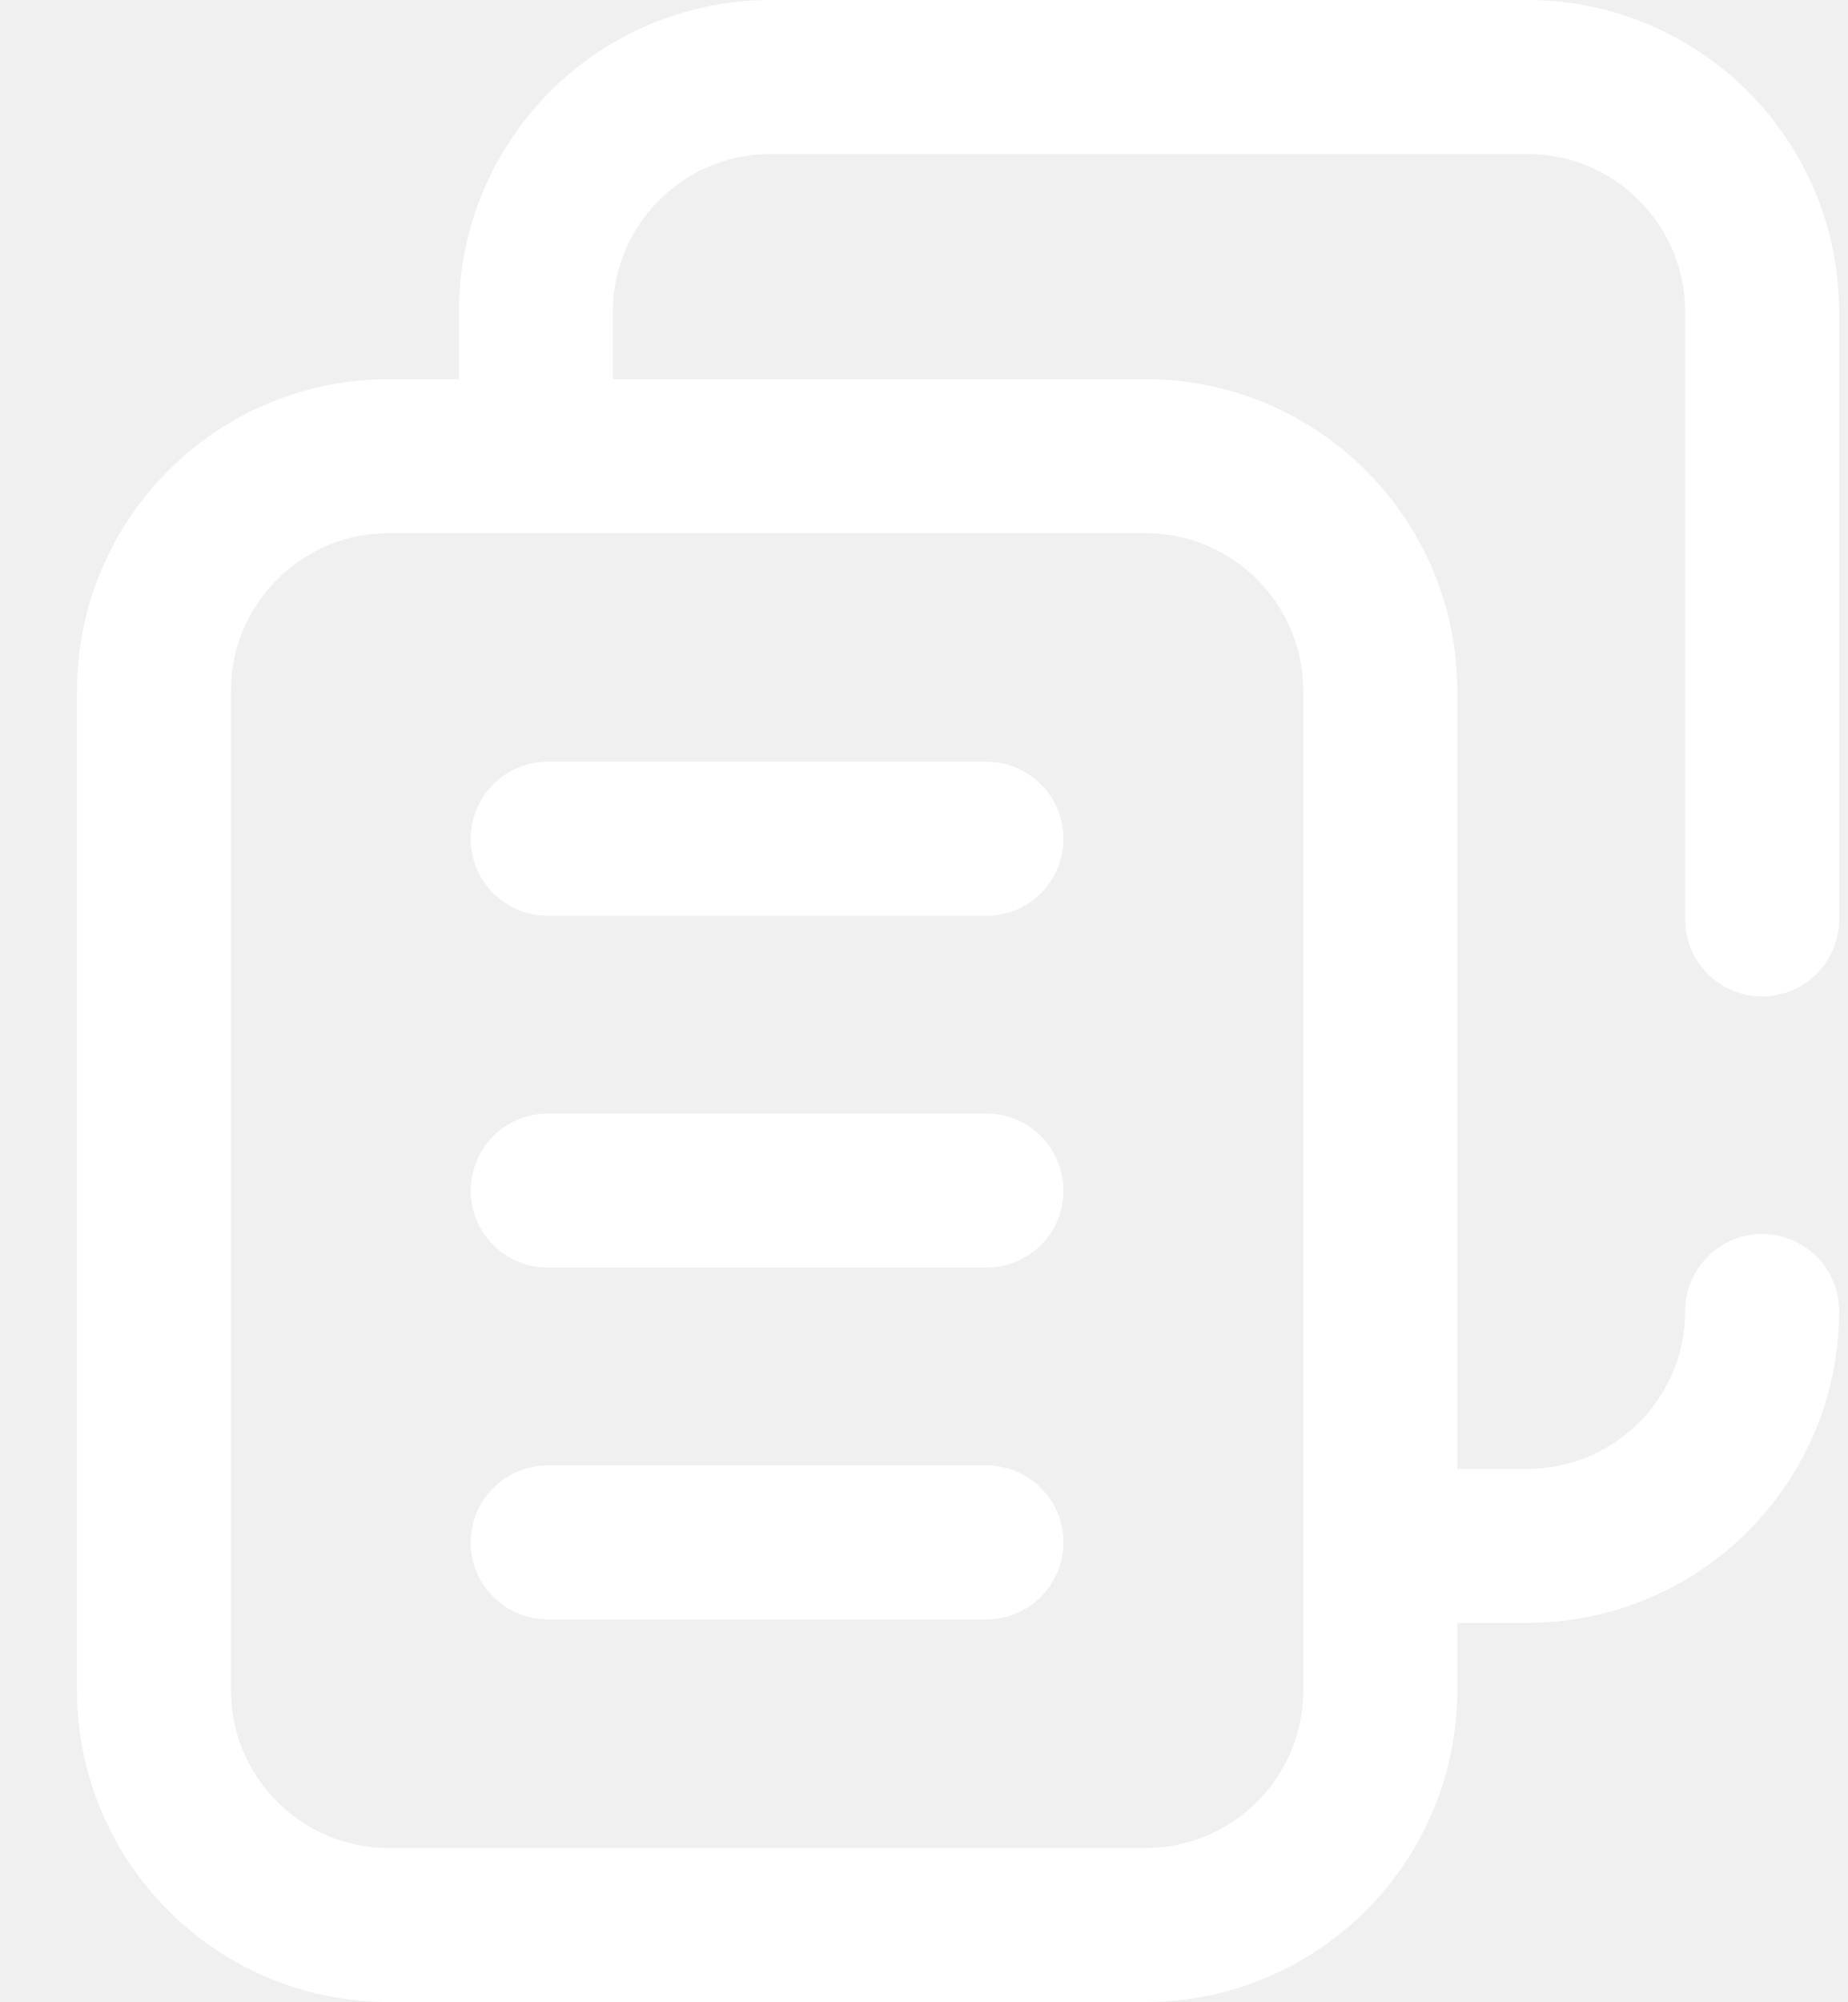
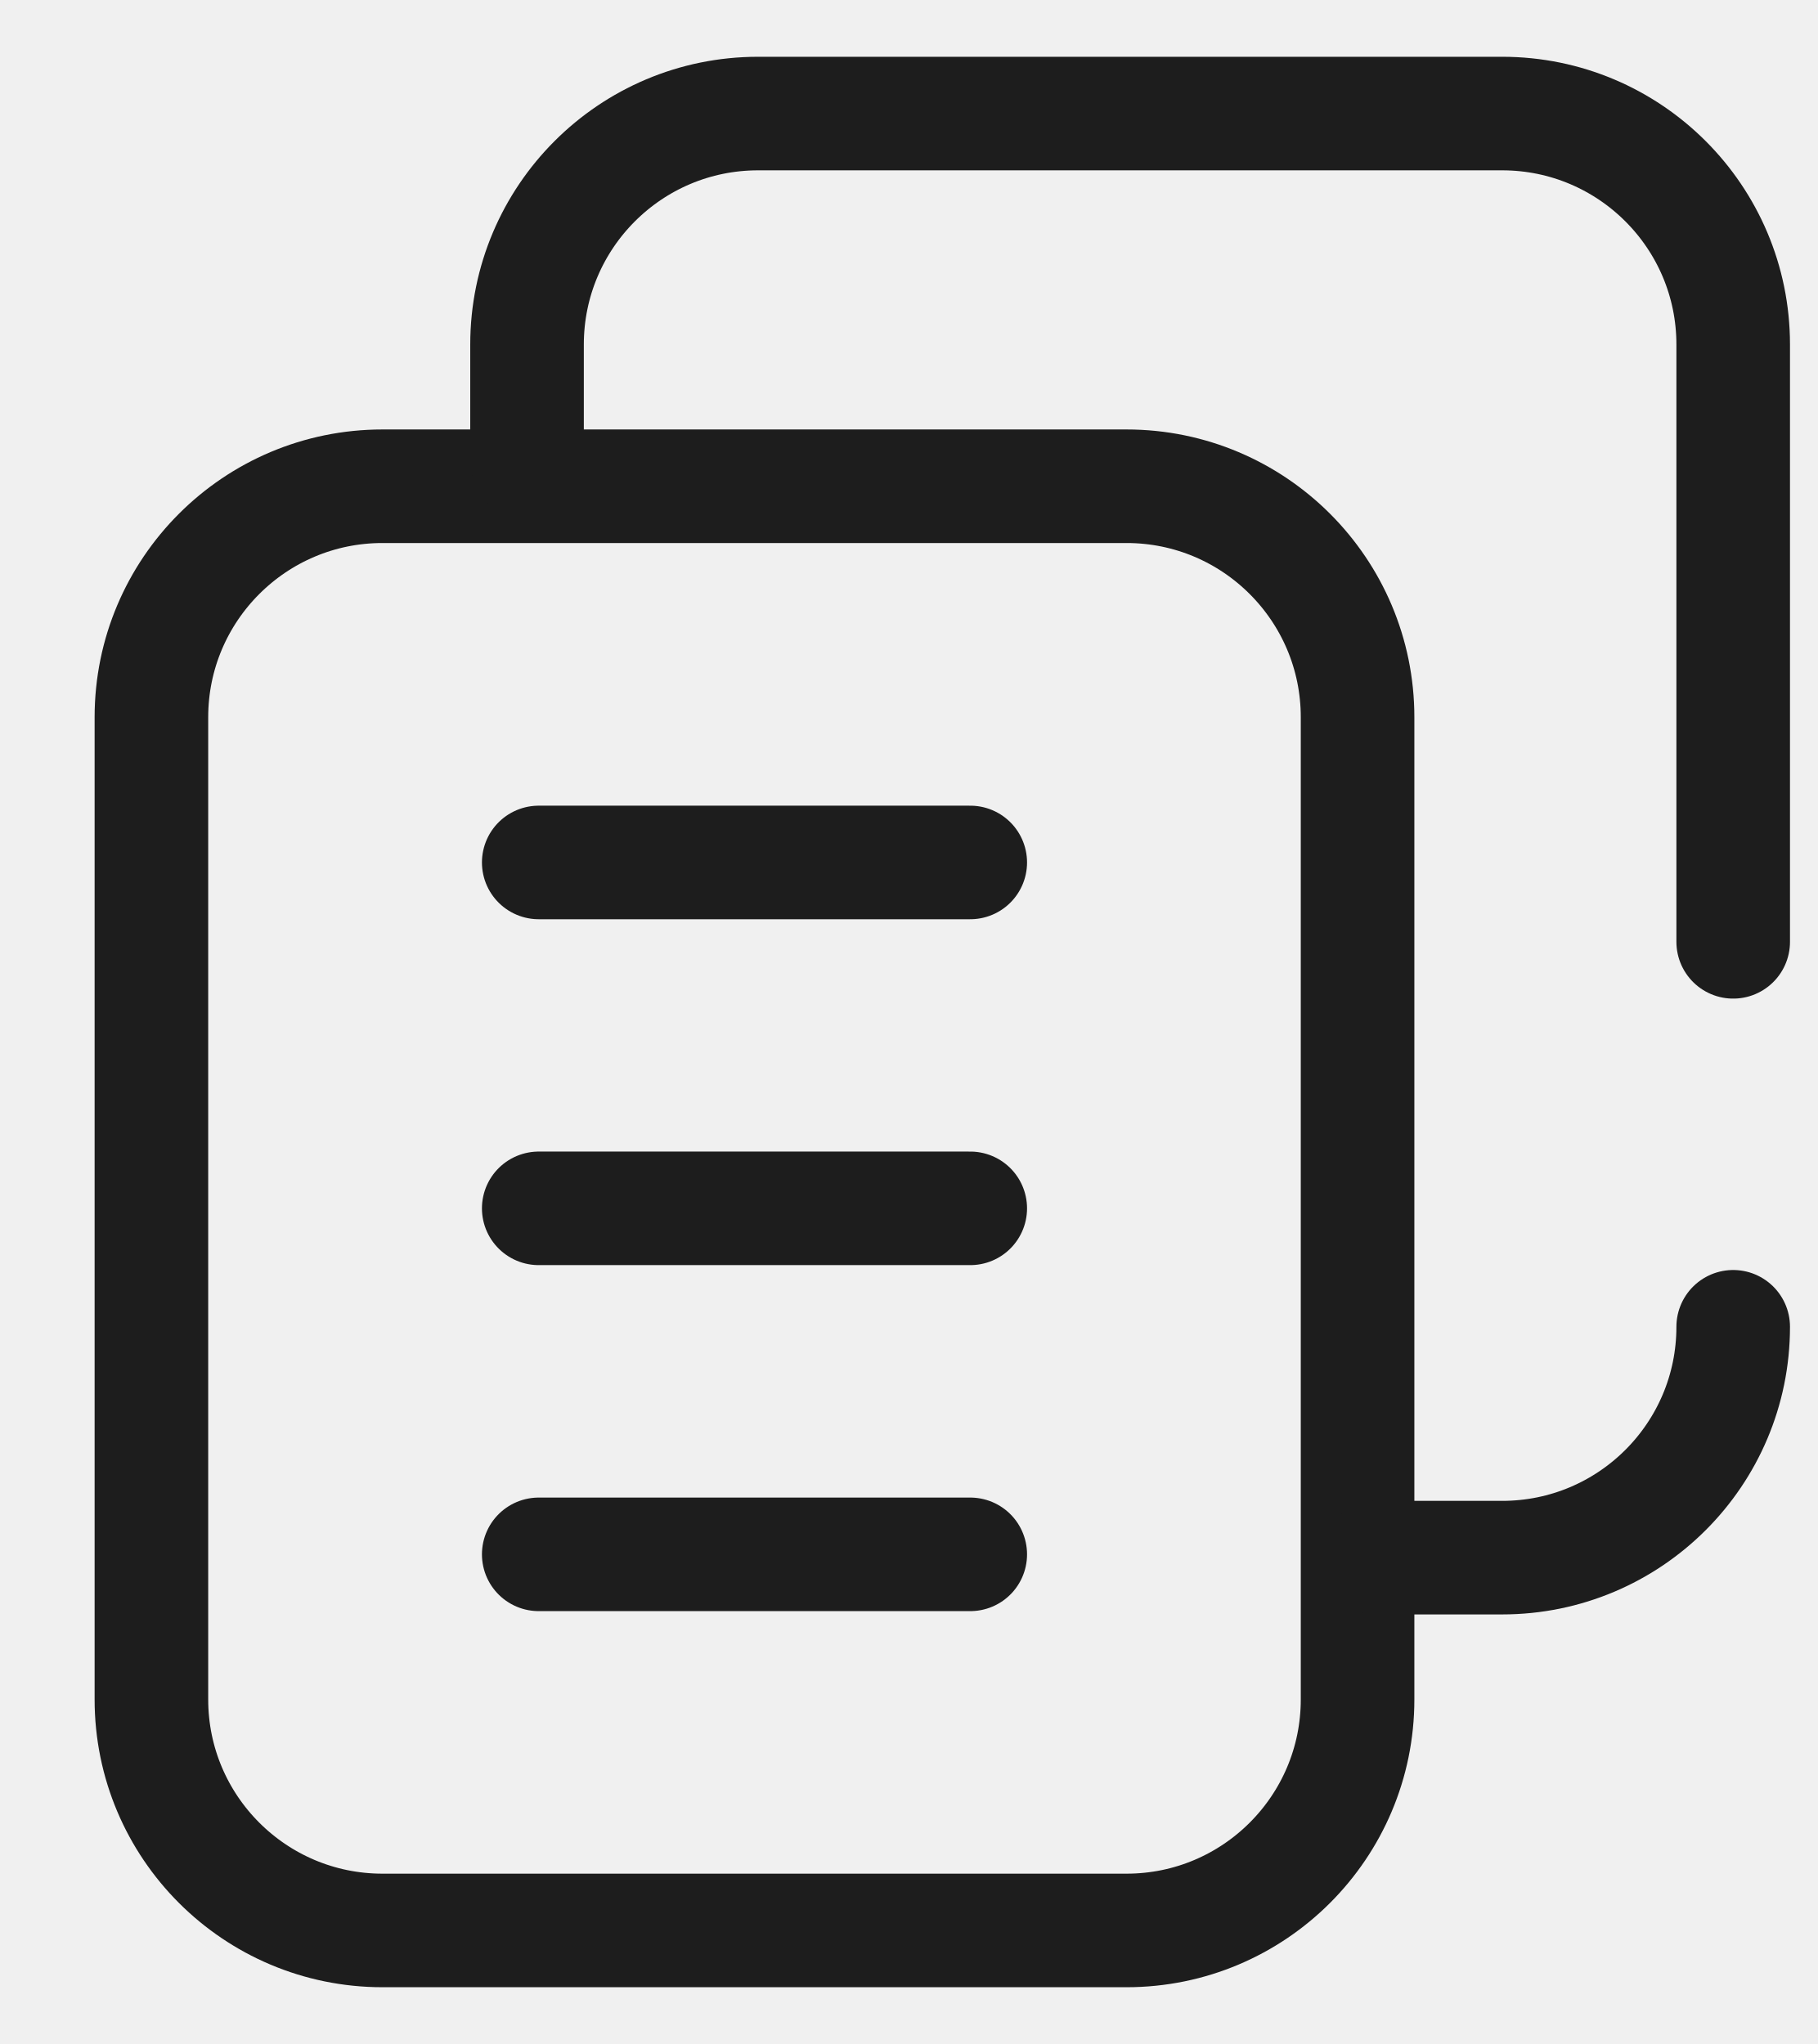
- <svg xmlns="http://www.w3.org/2000/svg" width="24" height="26" viewBox="0 0 24 26" fill="none">
-   <path d="M14.877 25H5.051C3.366 25 2 23.634 2 21.949V8.975C2 7.29 3.366 5.924 5.051 5.924H14.877C16.562 5.924 17.928 7.29 17.928 8.975V21.949C17.928 23.634 16.562 25 14.877 25Z" stroke="white" stroke-width="2" stroke-miterlimit="10" stroke-linecap="round" stroke-linejoin="round" />
-   <path d="M7.114 10.893H12.813" stroke="white" stroke-width="2" stroke-miterlimit="10" stroke-linecap="round" stroke-linejoin="round" />
-   <path d="M7.114 15.462H12.813" stroke="white" stroke-width="2" stroke-miterlimit="10" stroke-linecap="round" stroke-linejoin="round" />
-   <path d="M7.114 20.031H12.813" stroke="white" stroke-width="2" stroke-miterlimit="10" stroke-linecap="round" stroke-linejoin="round" />
-   <path d="M18.187 20.076H19.837C21.522 20.076 22.888 18.71 22.888 17.026" stroke="white" stroke-width="2" stroke-miterlimit="10" stroke-linecap="round" stroke-linejoin="round" />
-   <path d="M22.888 11.941V4.051C22.888 2.366 21.522 1 19.837 1H10.011C8.326 1 6.961 2.366 6.961 4.051V5.599" stroke="white" stroke-width="2" stroke-miterlimit="10" stroke-linecap="round" stroke-linejoin="round" />
+ <svg xmlns="http://www.w3.org/2000/svg" width="16" height="18" viewBox="0 0 16 18" fill="none">
+   <path d="M9.918 17H3.367C2.244 17 1.333 16.089 1.333 14.966V6.316C1.333 5.193 2.244 4.282 3.367 4.282H9.918C11.041 4.282 11.952 5.193 11.952 6.316V14.966C11.952 16.089 11.041 17 9.918 17Z" stroke="#1D1D1D" stroke-miterlimit="10" stroke-linecap="round" stroke-linejoin="round" />
+   <path d="M4.743 7.595H8.542" stroke="#1D1D1D" stroke-miterlimit="10" stroke-linecap="round" stroke-linejoin="round" />
+   <path d="M4.743 10.641H8.542" stroke="#1D1D1D" stroke-miterlimit="10" stroke-linecap="round" stroke-linejoin="round" />
+   <path d="M4.743 13.688H8.542" stroke="#1D1D1D" stroke-miterlimit="10" stroke-linecap="round" stroke-linejoin="round" />
+   <path d="M12.124 13.717H13.225C14.348 13.717 15.259 12.807 15.259 11.684" stroke="#1D1D1D" stroke-miterlimit="10" stroke-linecap="round" stroke-linejoin="round" />
+   <path d="M15.259 8.294V3.034C15.259 1.911 14.348 1 13.225 1H6.674C5.551 1 4.64 1.911 4.64 3.034V4.066" stroke="#1D1D1D" stroke-miterlimit="10" stroke-linecap="round" stroke-linejoin="round" />
</svg>
